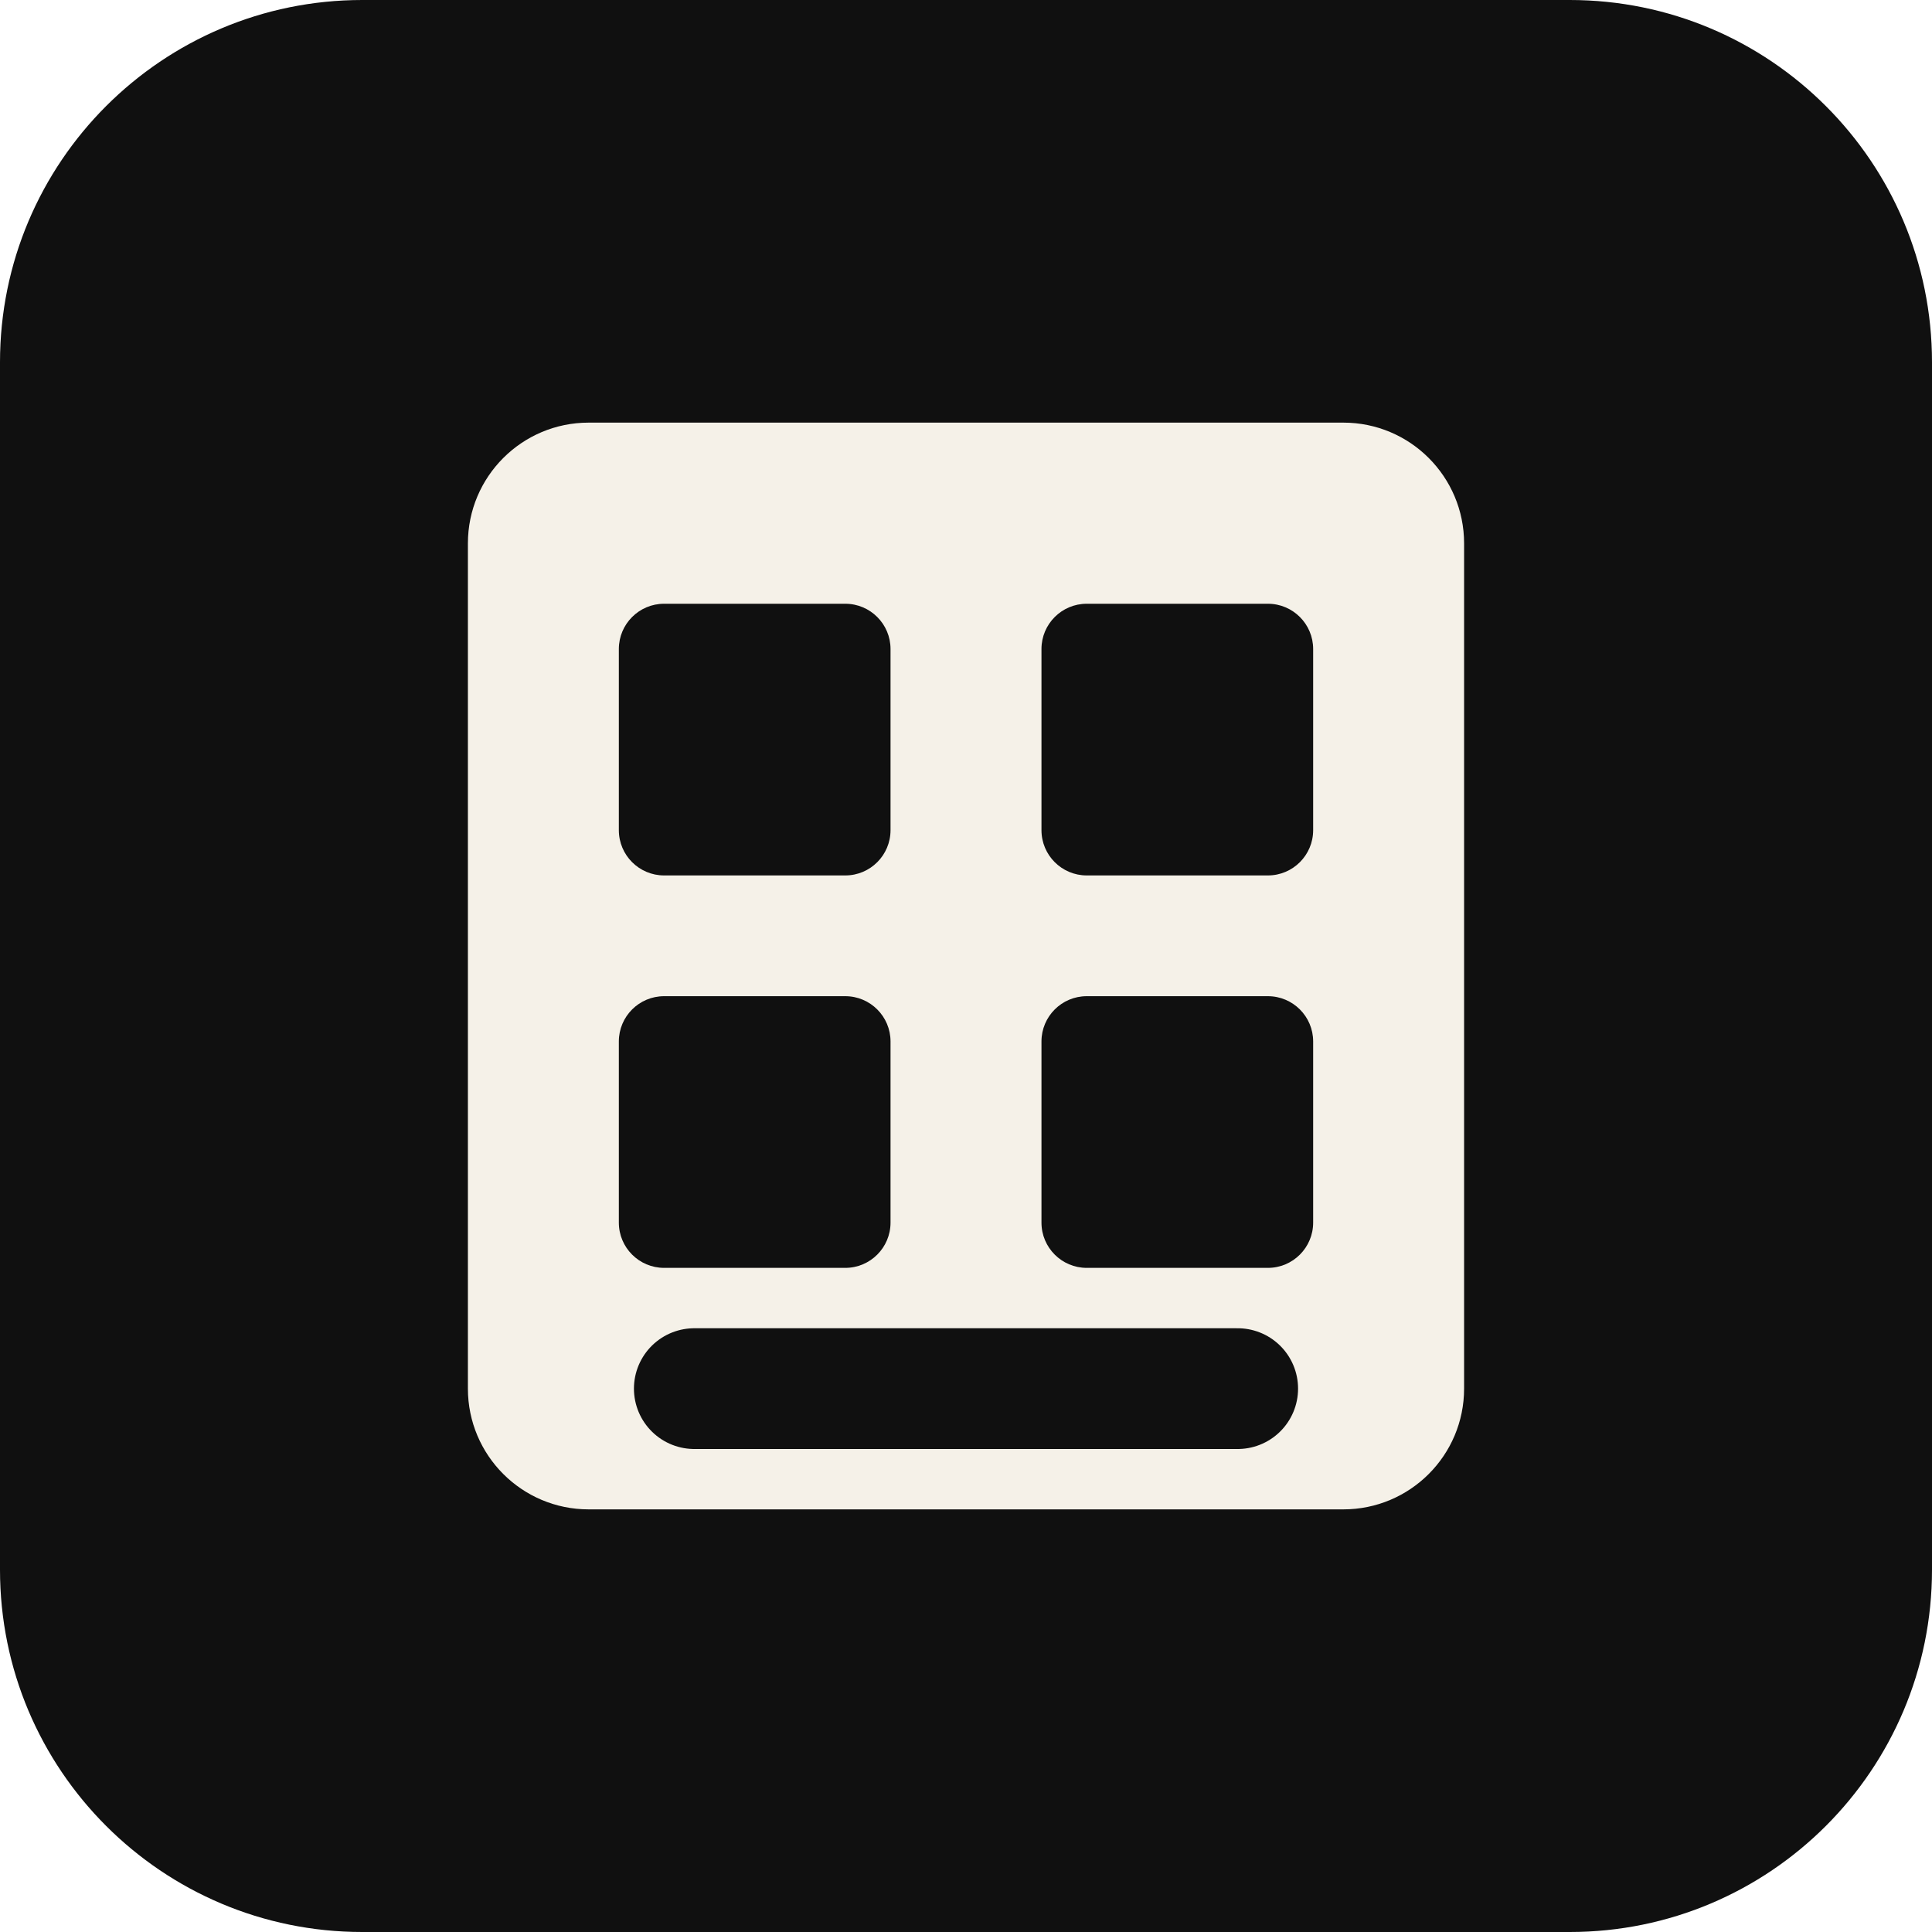
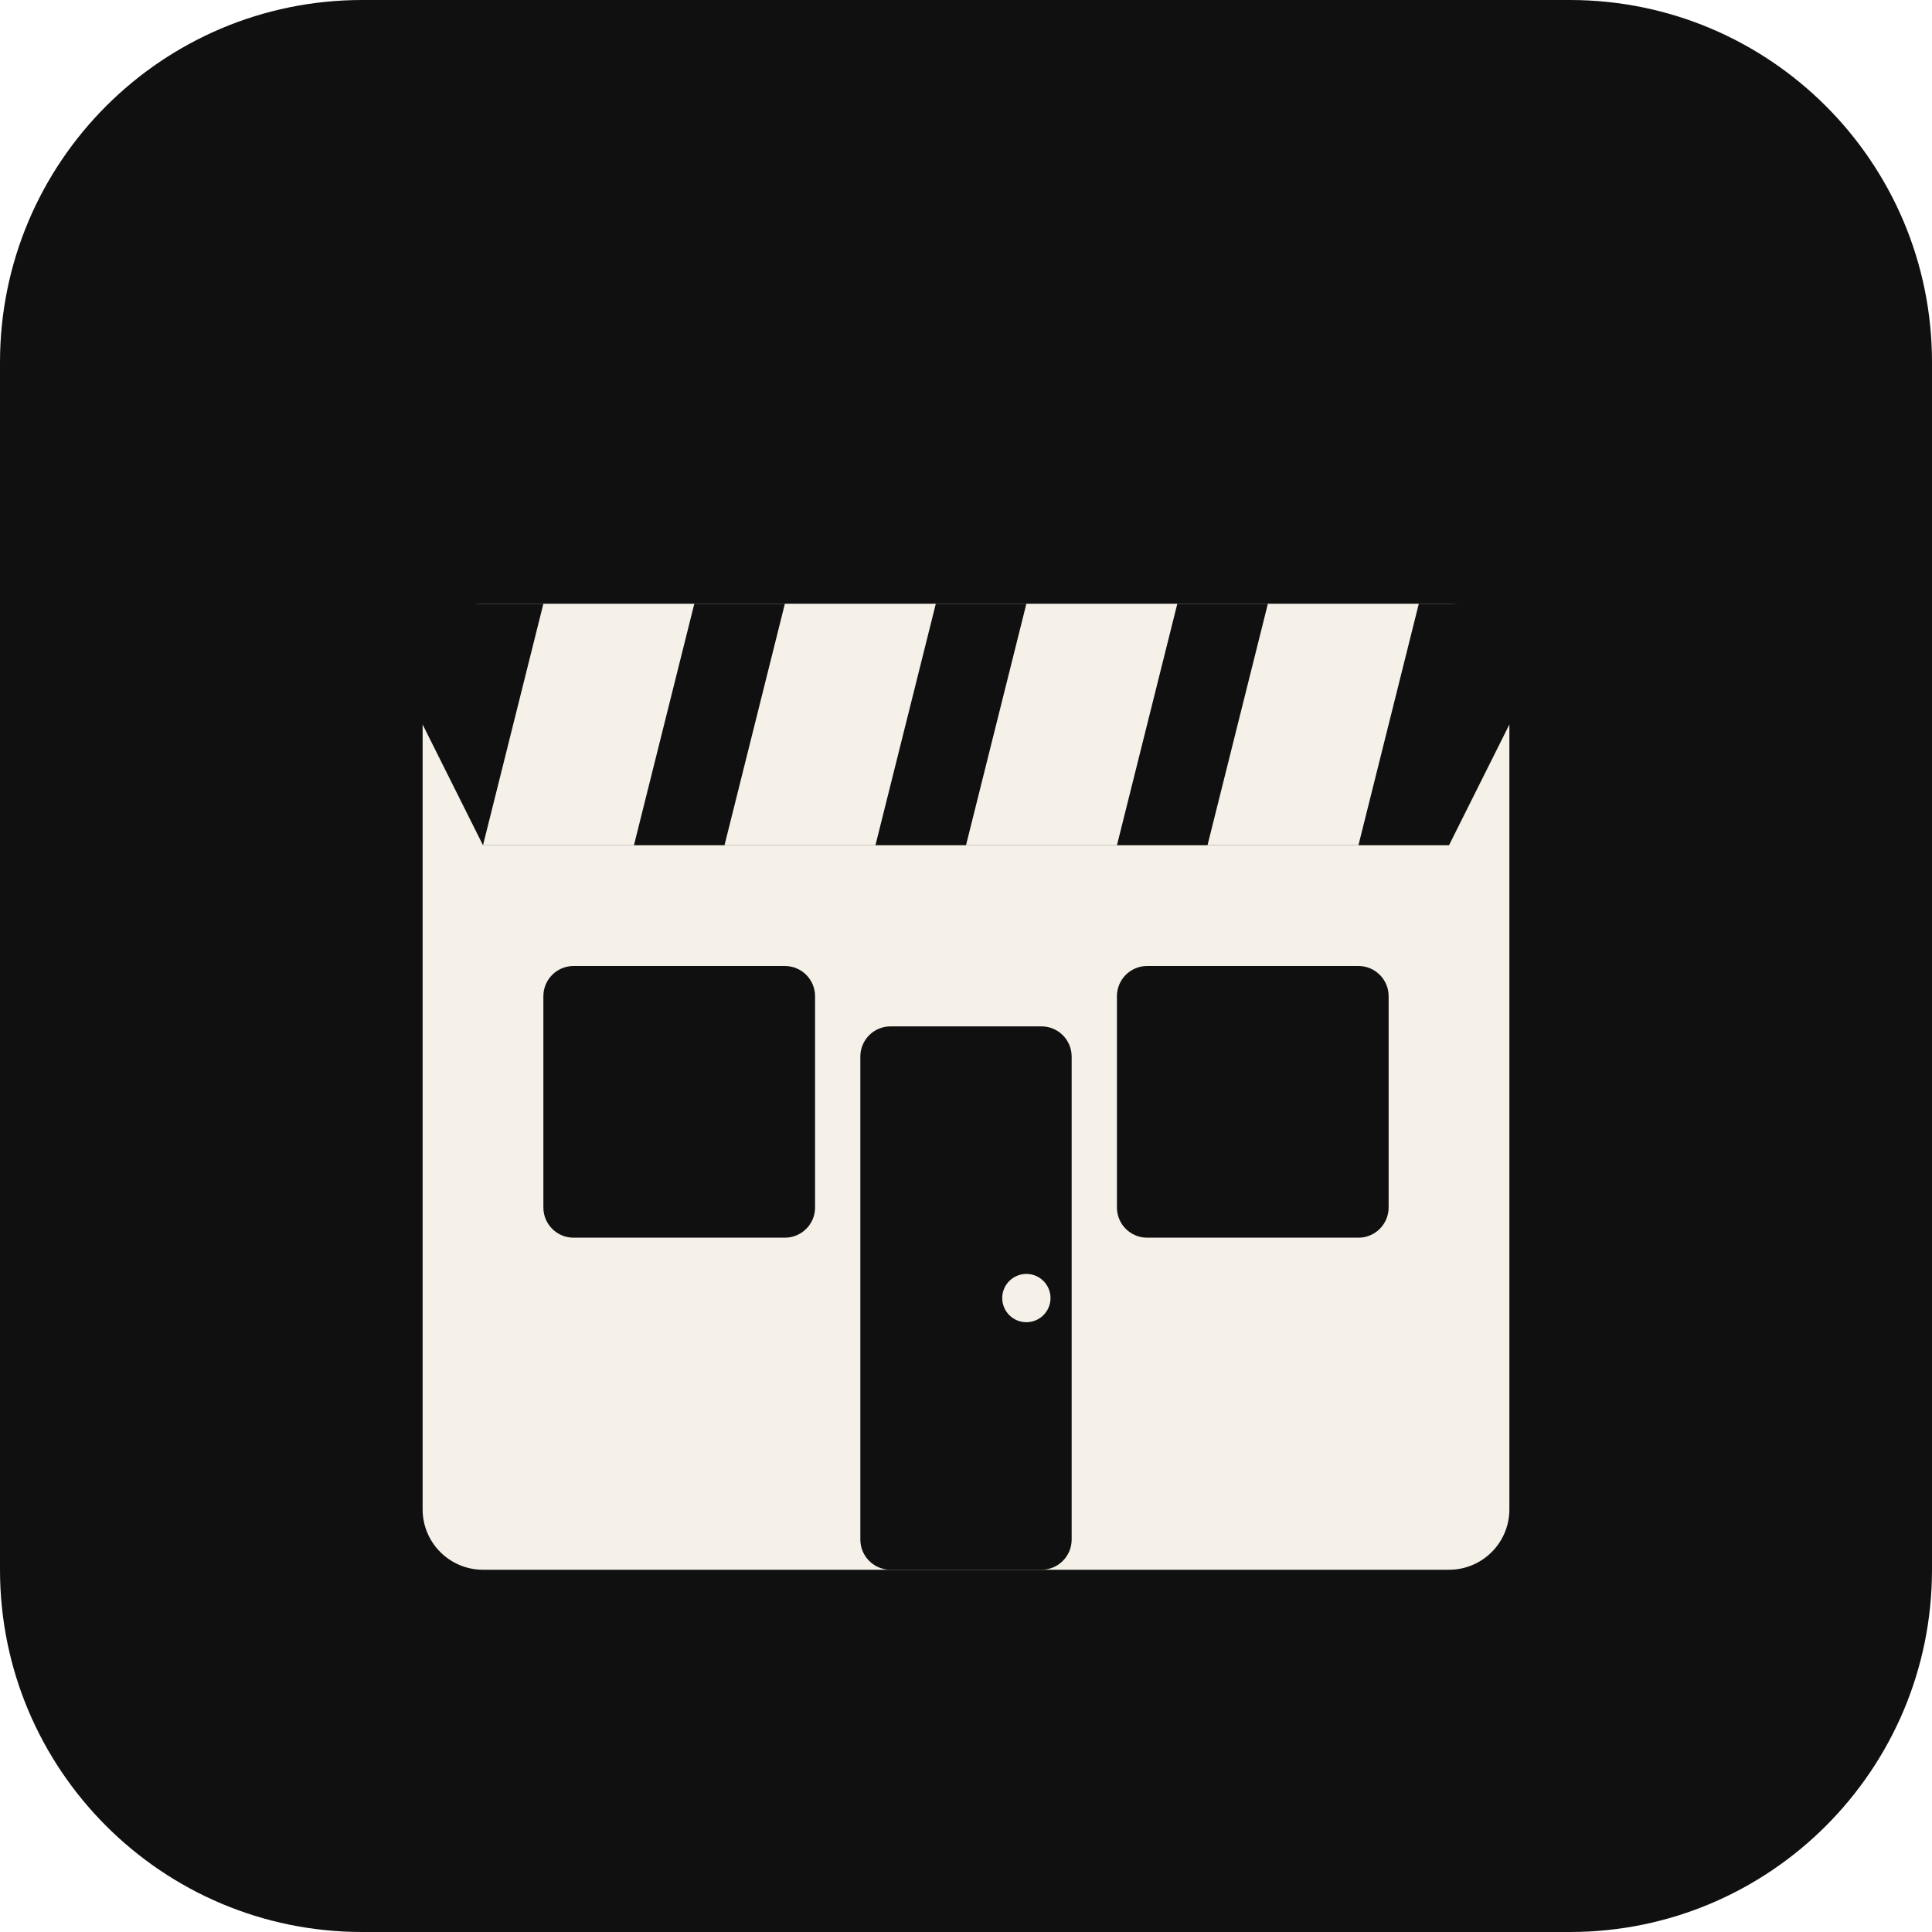
<svg xmlns="http://www.w3.org/2000/svg" viewBox="0 0 128 128">
  <rect width="128" height="128" rx="24" fill="#101010" />
-   <rect x="31" y="28" width="66" height="72" rx="8" fill="#f5f1e8" />
-   <rect x="41" y="40" width="18" height="18" rx="3" fill="#101010" />
-   <rect x="69" y="40" width="18" height="18" rx="3" fill="#101010" />
-   <rect x="41" y="66" width="18" height="18" rx="3" fill="#101010" />
-   <rect x="69" y="66" width="18" height="18" rx="3" fill="#101010" />
-   <path d="M46 92h36" stroke="#101010" stroke-width="8" stroke-linecap="round" />
+   <rect x="28" y="40" width="72" height="64" rx="4" fill="#f5f1e8" />
+   <path d="M24 40h80l-8 16H32z" fill="#101010" />
+   <path d="M36 40l-4 16h10l4-16zM52 40l-4 16h10l4-16zM68 40l-4 16h10l4-16zM84 40l-4 16h10l4-16z" fill="#f5f1e8" />
+   <rect x="36" y="64" width="18" height="18" rx="2" fill="#101010" />
+   <rect x="74" y="64" width="18" height="18" rx="2" fill="#101010" />
+   <rect x="57" y="68" width="14" height="36" rx="2" fill="#101010" />
+   <circle cx="68" cy="86" r="1.6" fill="#f5f1e8" />
</svg>
